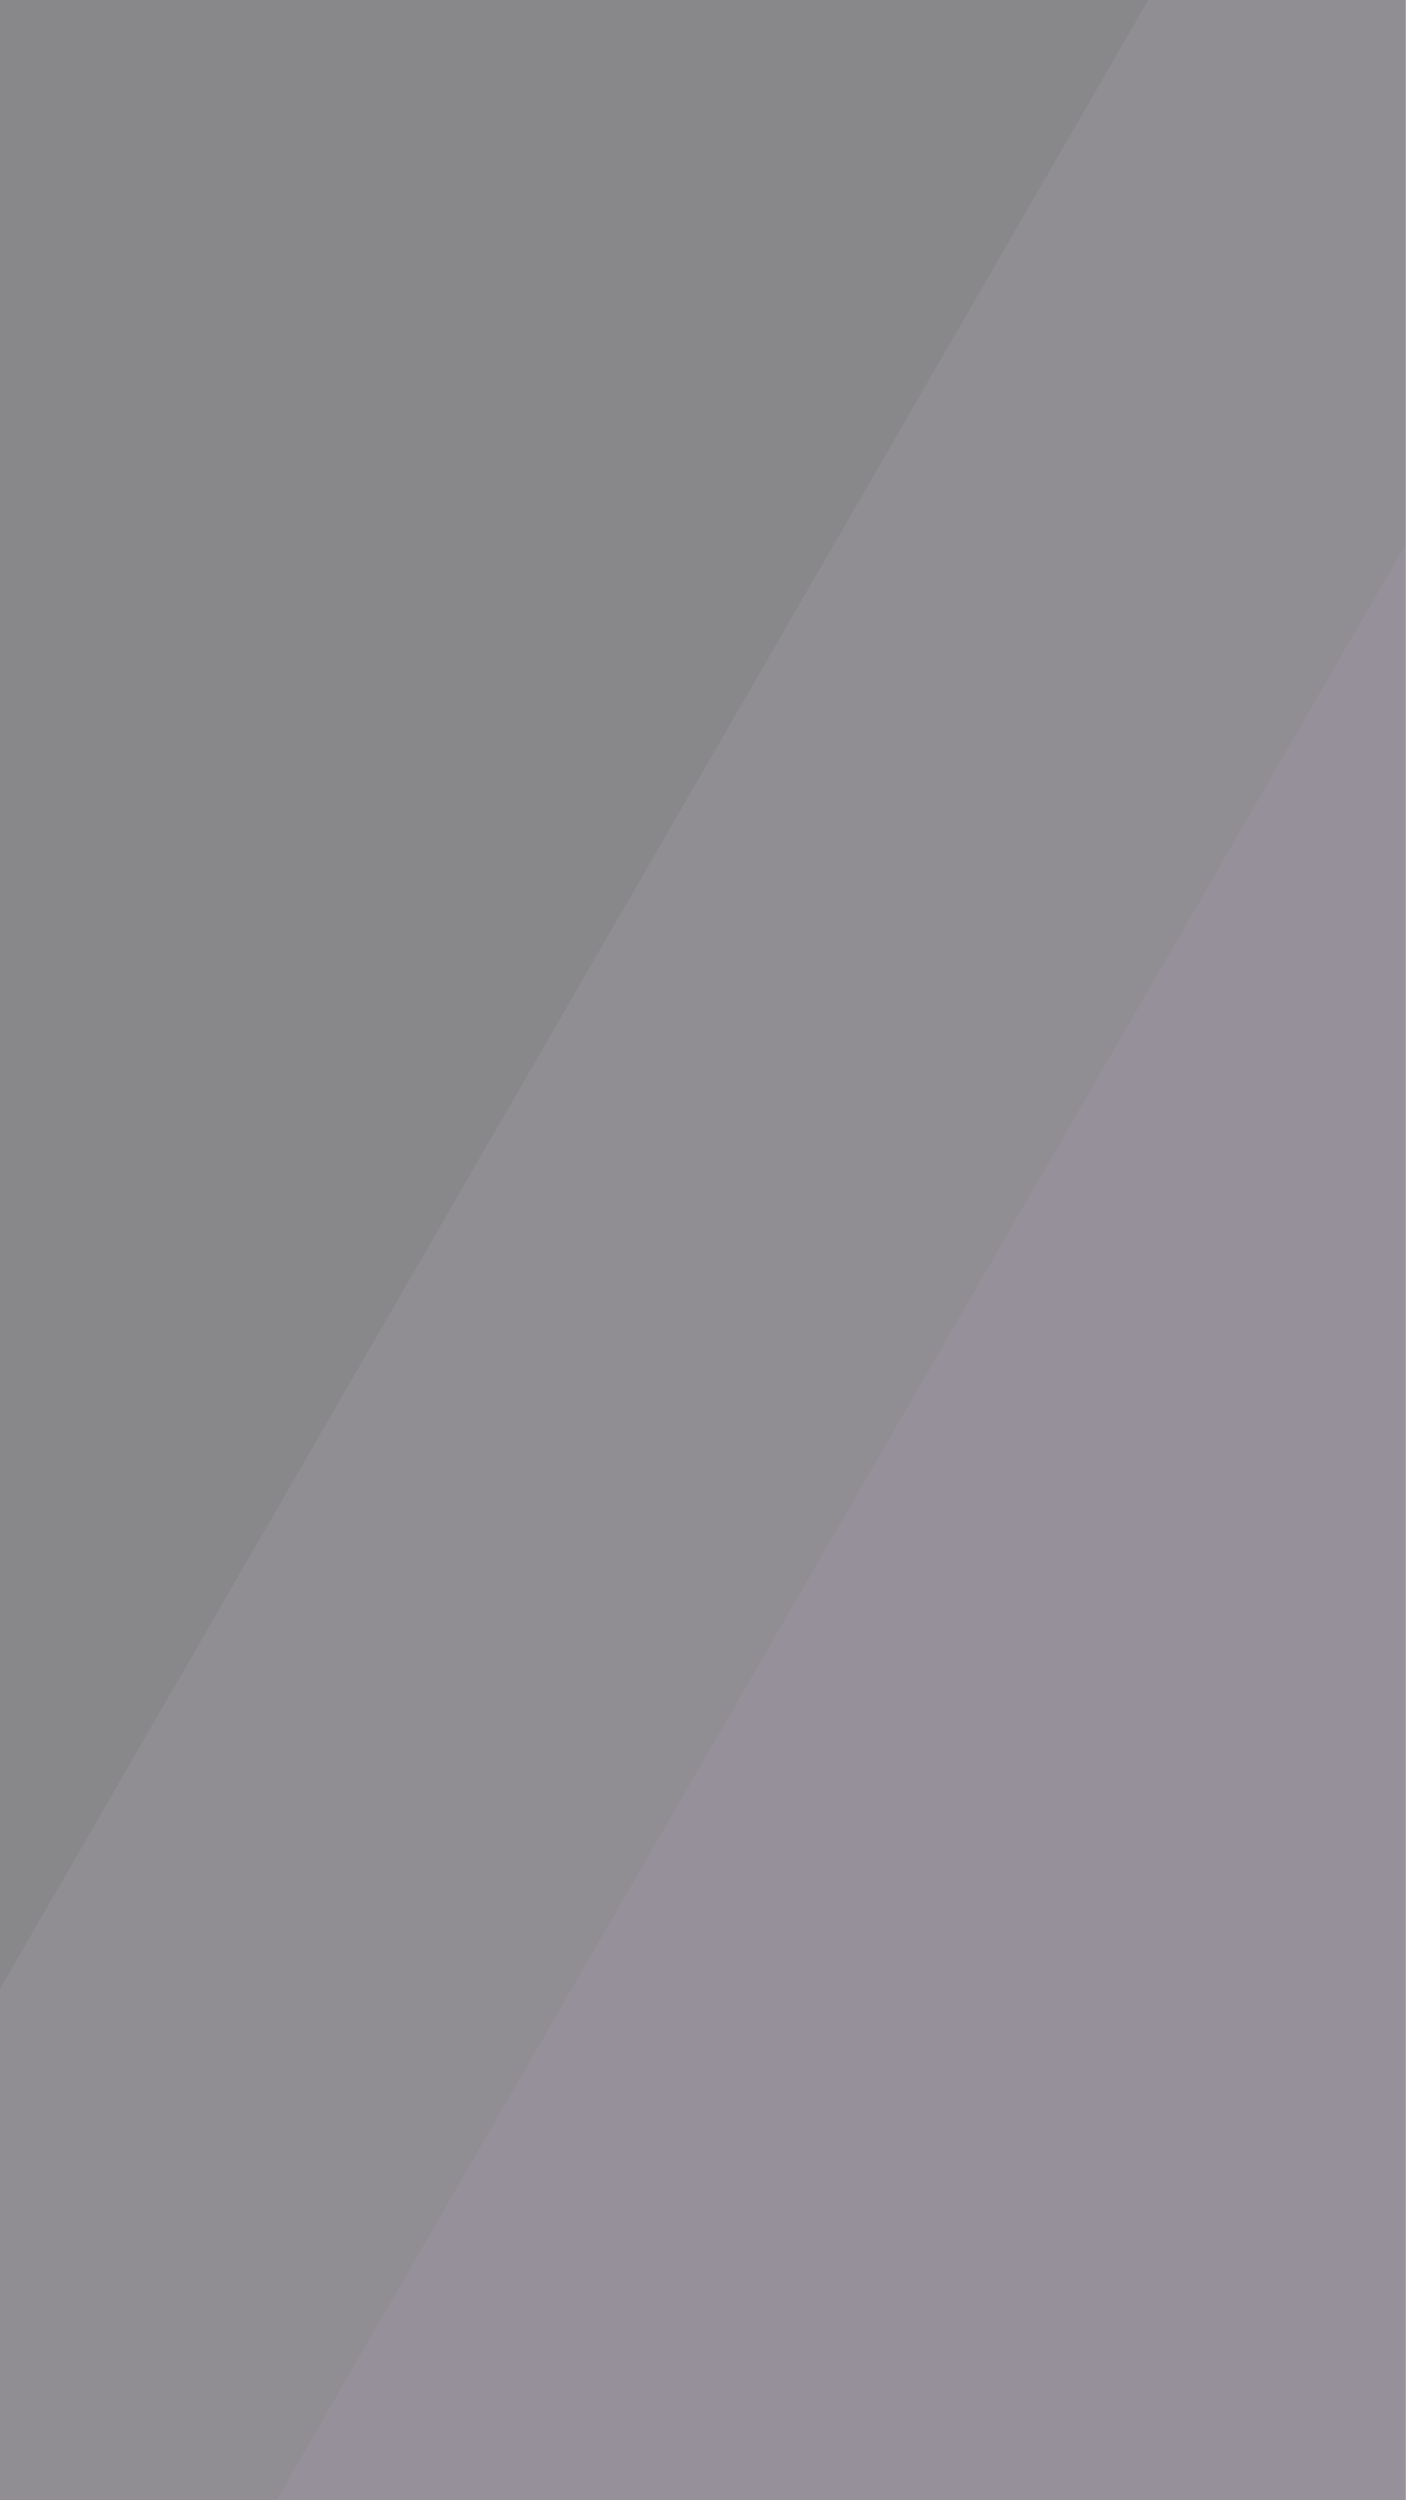
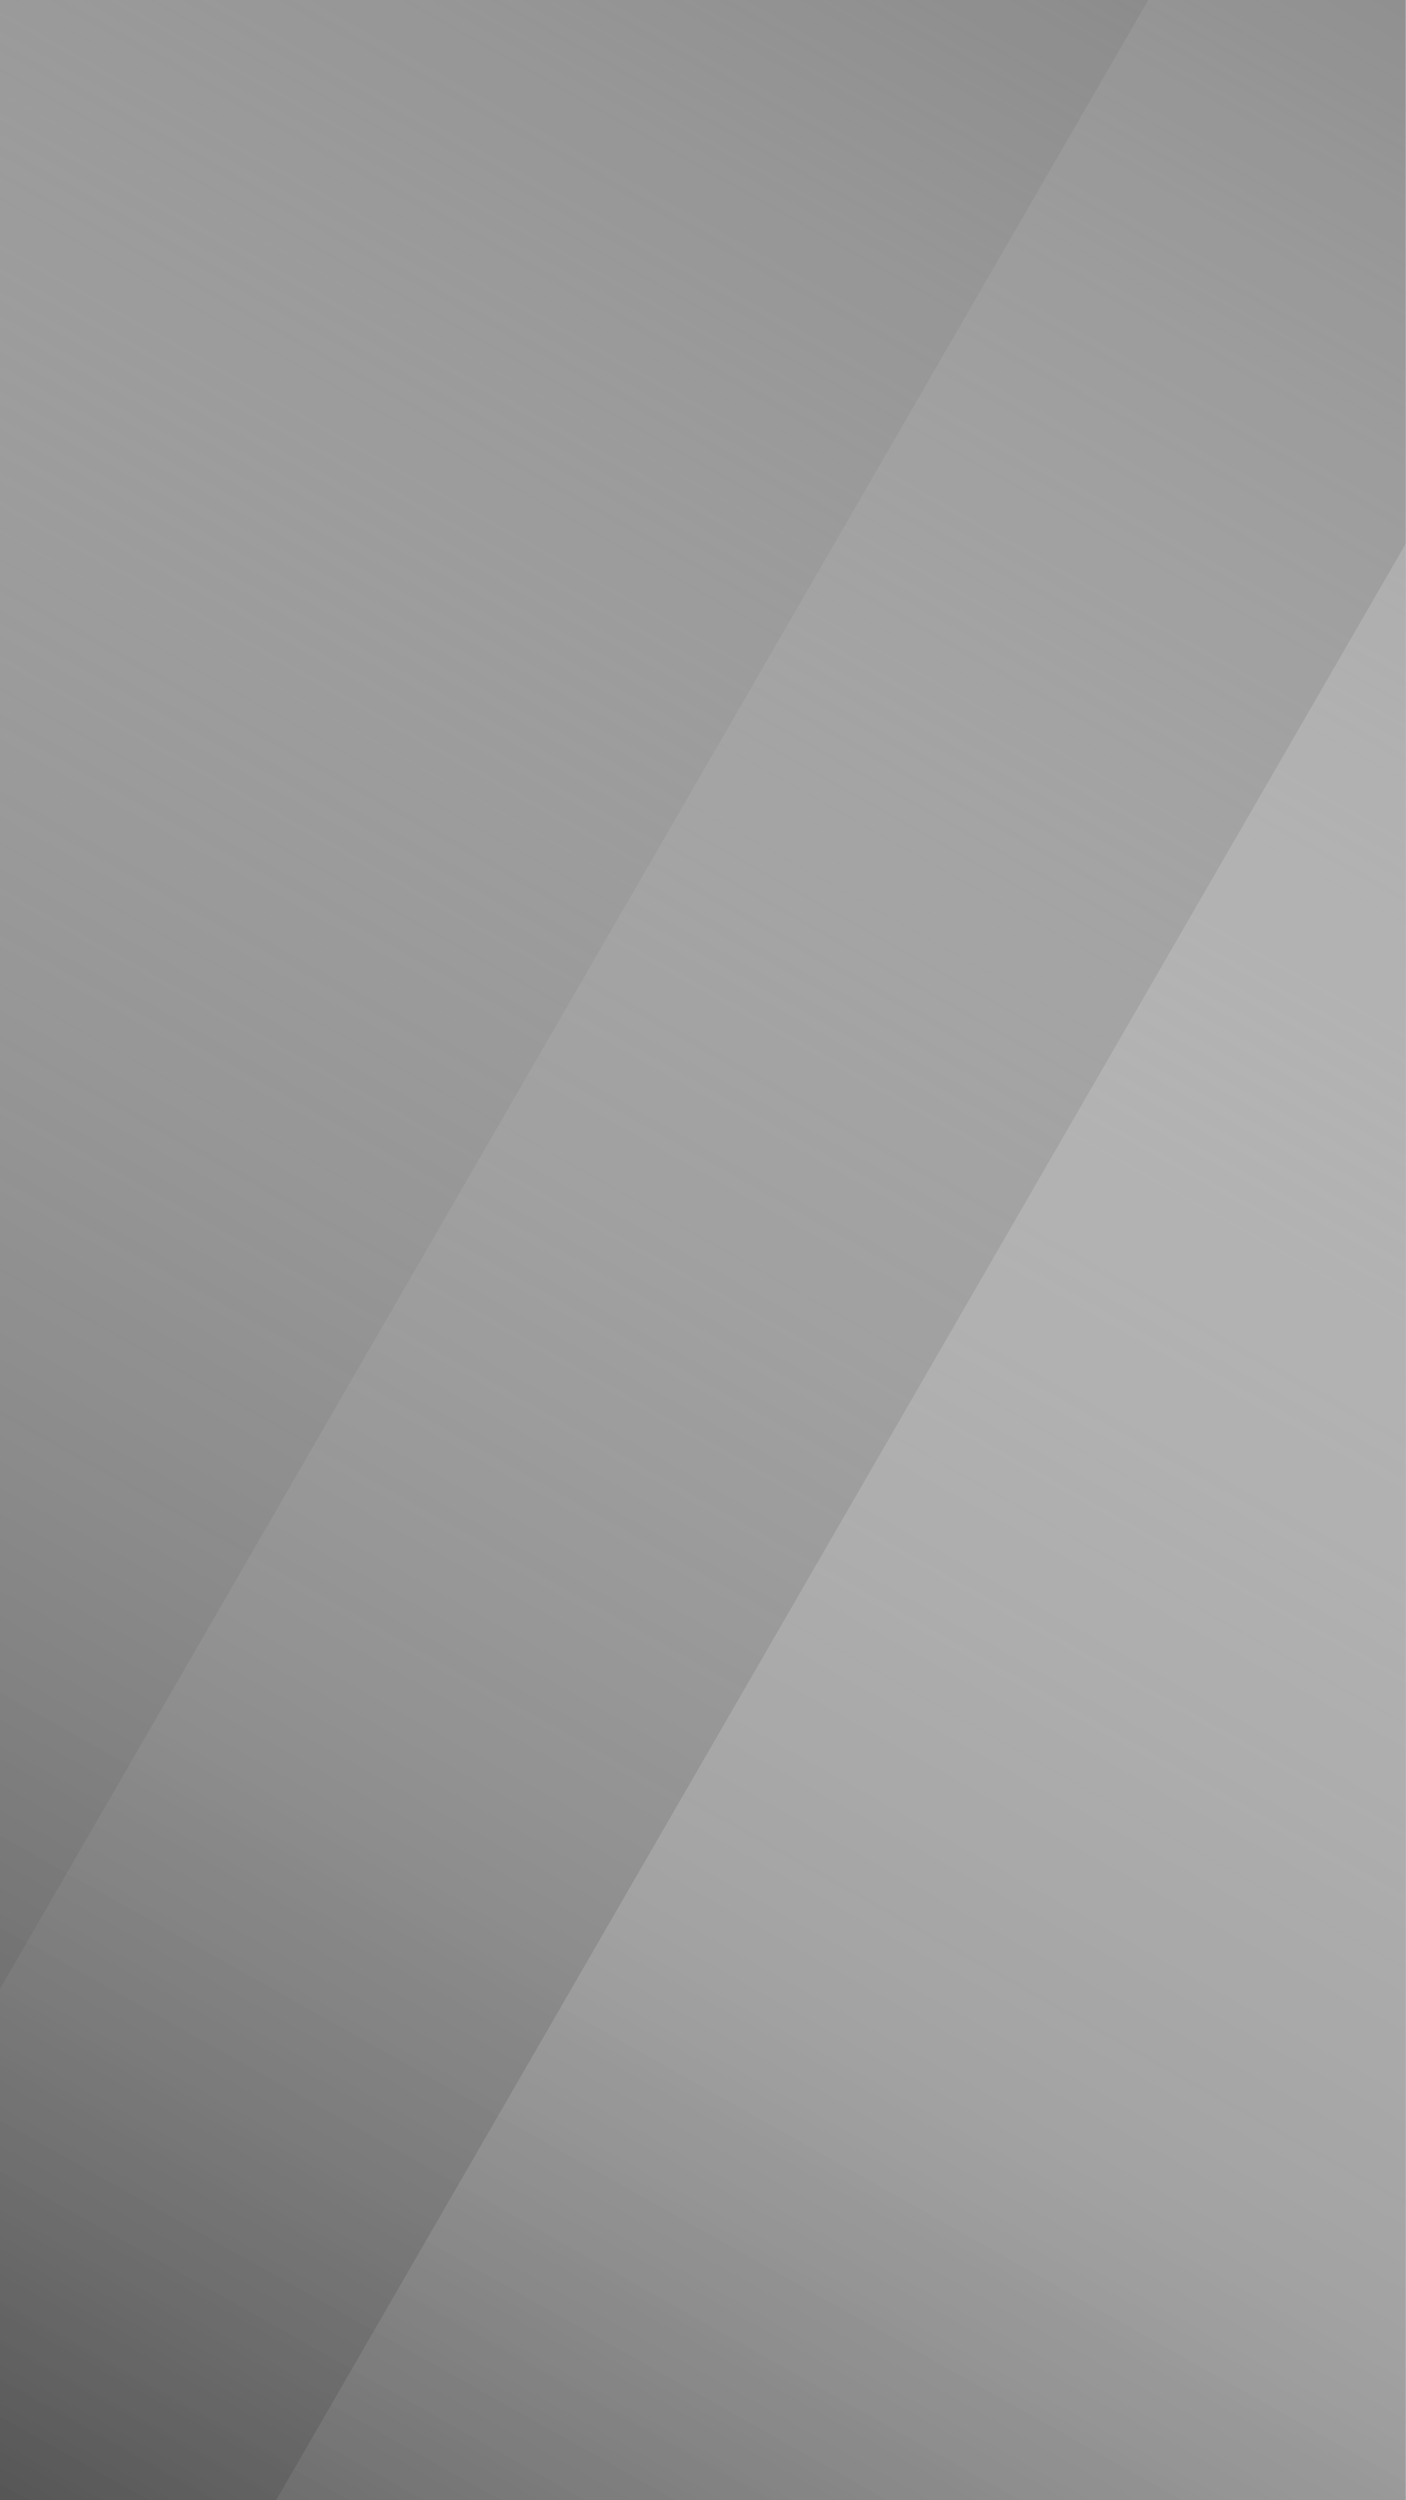
- <svg xmlns="http://www.w3.org/2000/svg" width="750mm" height="1334mm" viewBox="0 0 750 1334" version="1.1" id="svg8">
-   <defs id="defs2" />
+ <svg xmlns="http://www.w3.org/2000/svg" xmlns:xlink="http://www.w3.org/1999/xlink" width="750mm" height="1334mm" viewBox="0 0 750 1334" version="1.1" id="svg8">
+   <defs id="defs2">
+     <linearGradient xlink:href="#linearGradient868" id="linearGradient870" x1="7.345" y1="143.995" x2="757.344" y2="-1190.005" gradientUnits="userSpaceOnUse" />
+     <linearGradient id="linearGradient868">
+       <stop style="stop-color:#4c4c4c;stop-opacity:1" offset="0" id="stop864" />
+       <stop style="stop-color:#ffffff;stop-opacity:0" offset="1" id="stop866" />
+     </linearGradient>
+   </defs>
  <g id="layer1" transform="translate(-7.344509,1190.005)">
-     <rect style="opacity:1;vector-effect:none;fill:#888789;fill-opacity:1;stroke:#000000;stroke-width:0;stroke-linecap:butt;stroke-linejoin:miter;stroke-miterlimit:4;stroke-dasharray:none;stroke-dashoffset:0;stroke-opacity:1" id="rect838" width="750" height="1334" x="7.345" y="-1190.005" />
+     <rect style="opacity:1;vector-effect:none;fill:#878787;fill-opacity:1;stroke:#000000;stroke-width:0;stroke-linecap:butt;stroke-linejoin:miter;stroke-miterlimit:4;stroke-dasharray:none;stroke-dashoffset:0;stroke-opacity:1" id="rect838" width="750" height="1334" x="7.345" y="-1190.005" />
    <path style="fill:none;stroke:#000000;stroke-width:0.265px;stroke-linecap:butt;stroke-linejoin:miter;stroke-opacity:1" d="m 7.345,-128.745 v 272.739" id="path915" />
-     <path style="fill:#908e92;stroke:none;stroke-width:0.265px;stroke-linecap:butt;stroke-linejoin:miter;stroke-opacity:1;fill-opacity:1" d="M 7.345,-128.745 620.064,-1190.005 h 137.281 l 3e-5,290.192 L 154.702,143.995 H 7.345 Z" id="path921" />
-     <path style="fill:#959099;stroke:none;stroke-width:0.265;stroke-linecap:butt;stroke-linejoin:miter;stroke-opacity:1;fill-opacity:1;stroke-miterlimit:4;stroke-dasharray:none" d="m 154.702,143.995 602.643,-1043.808 -3e-5,1043.808 z" id="path923" />
+     <path style="fill:#909090;stroke:none;stroke-width:0.265px;stroke-linecap:butt;stroke-linejoin:miter;stroke-opacity:1;fill-opacity:1" d="M 7.345,-128.745 620.064,-1190.005 h 137.281 l 3e-5,290.192 L 154.702,143.995 H 7.345 Z" id="path921" />
+     <path style="fill:#a2a2a2;stroke:none;stroke-width:0.265;stroke-linecap:butt;stroke-linejoin:miter;stroke-opacity:1;fill-opacity:1;stroke-miterlimit:4;stroke-dasharray:none" d="m 154.702,143.995 602.643,-1043.808 -3e-5,1043.808 z" id="path923" />
+     <rect style="mix-blend-mode:hard-light;vector-effect:none;fill:url(#linearGradient870);fill-opacity:1;stroke:#000000;stroke-width:0;stroke-linecap:butt;stroke-linejoin:miter;stroke-miterlimit:4;stroke-dasharray:none;stroke-dashoffset:0;stroke-opacity:1" id="rect838-3" width="750" height="1334" x="7.345" y="-1190.005" transform="translate(4.7524413e-7,2.4023437e-5)" />
  </g>
</svg>
